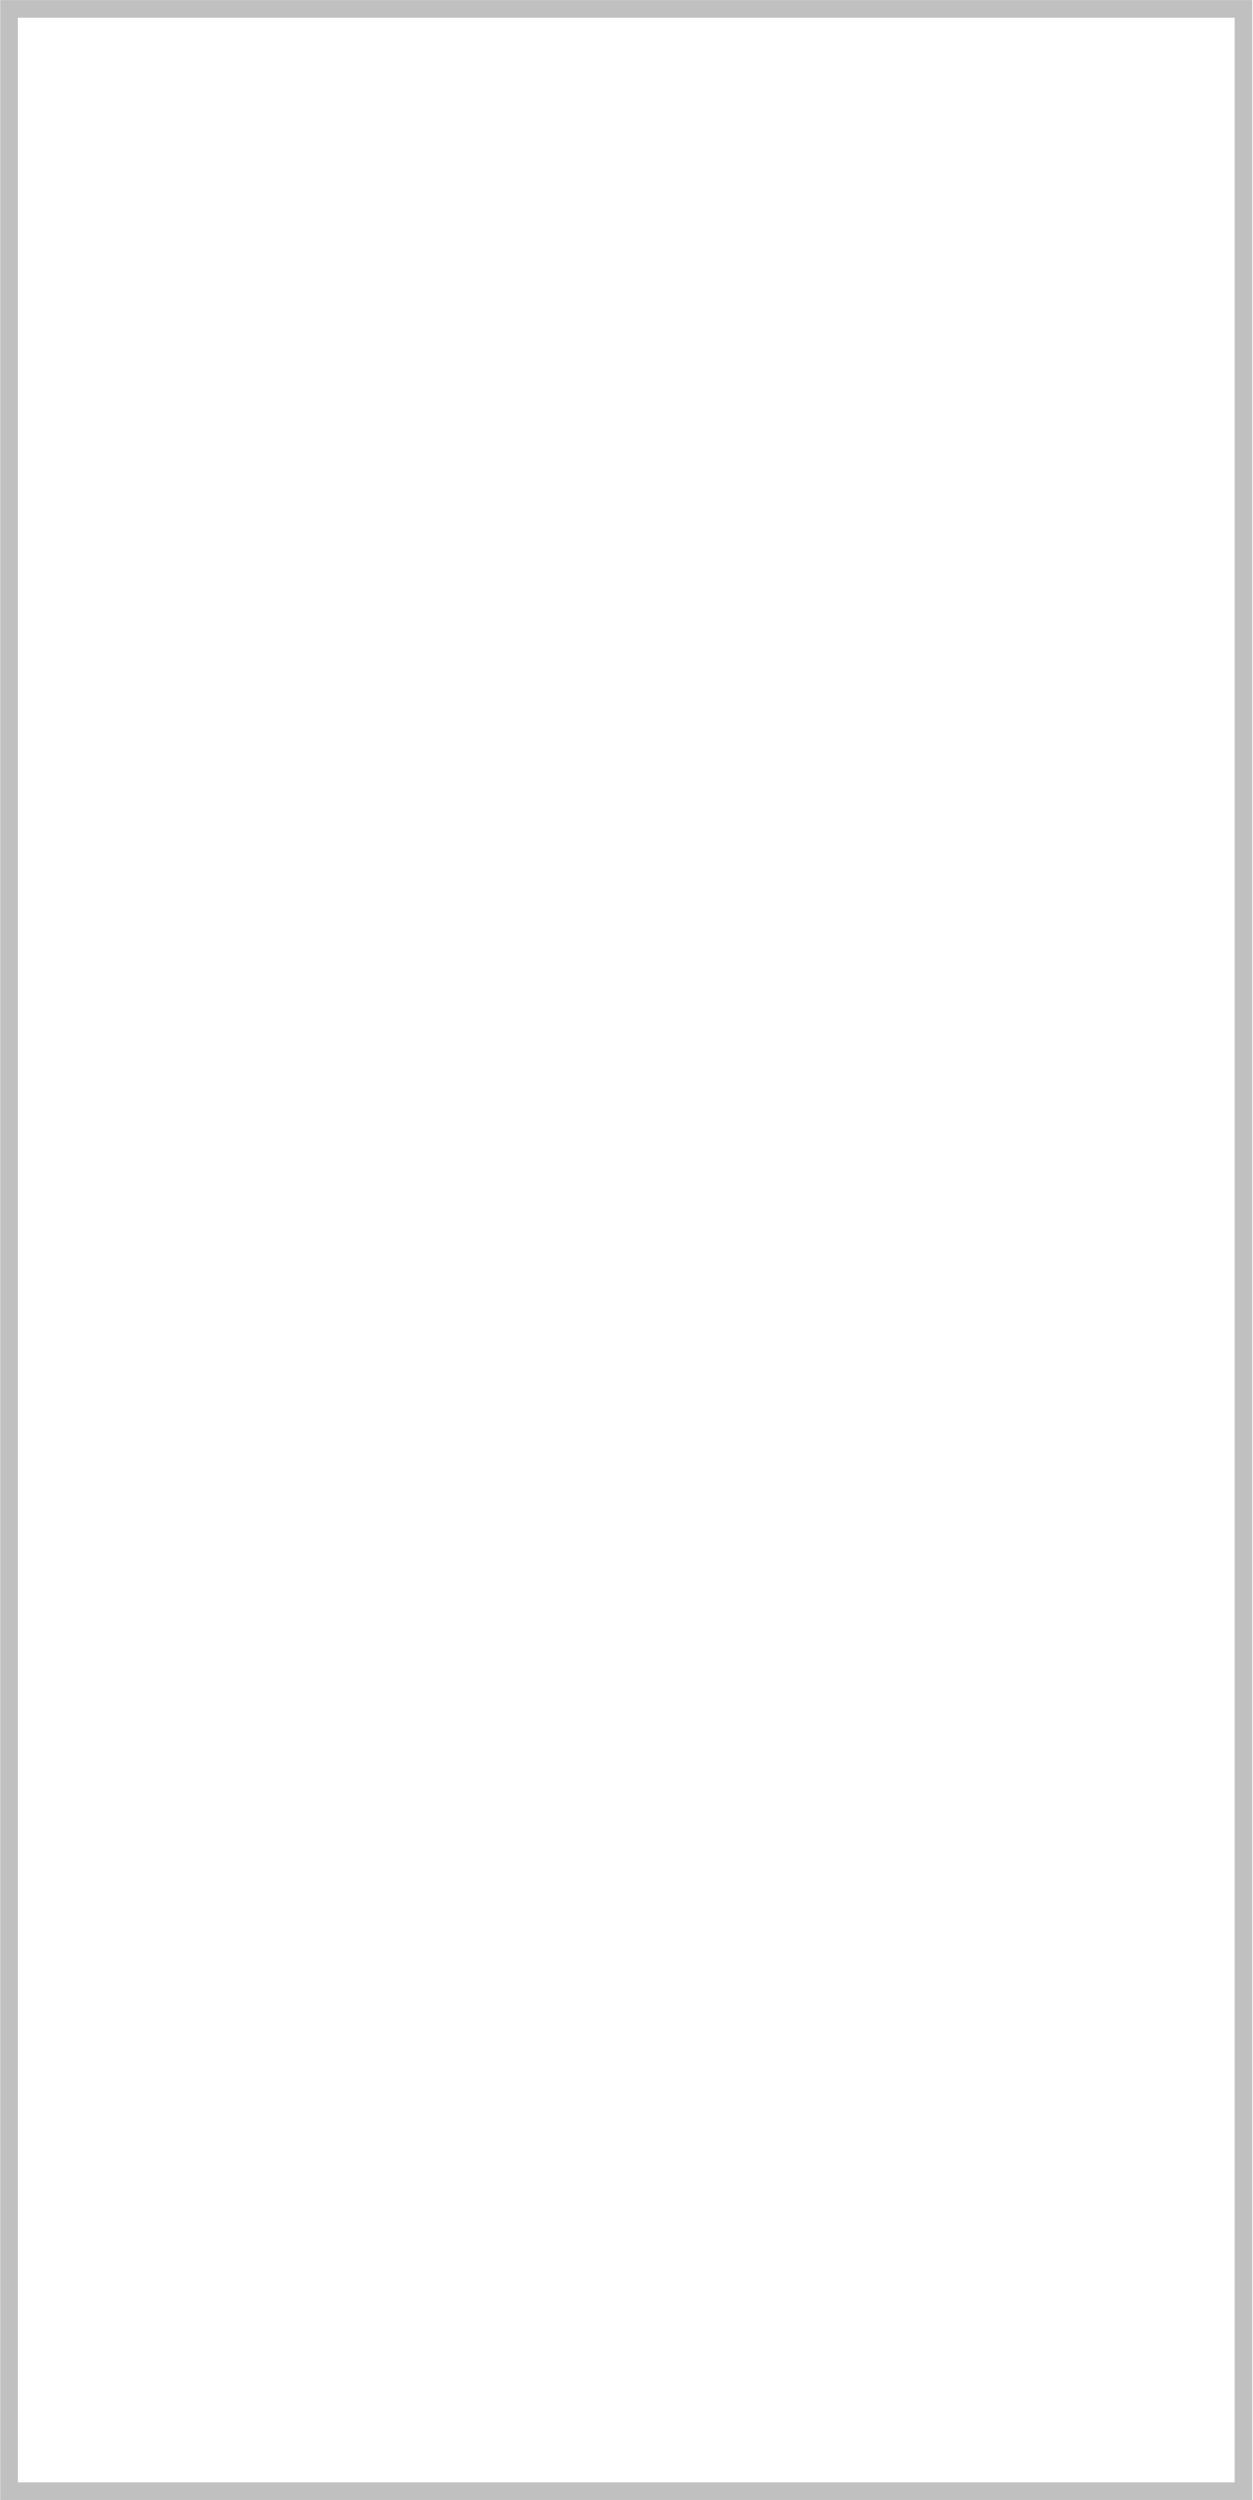
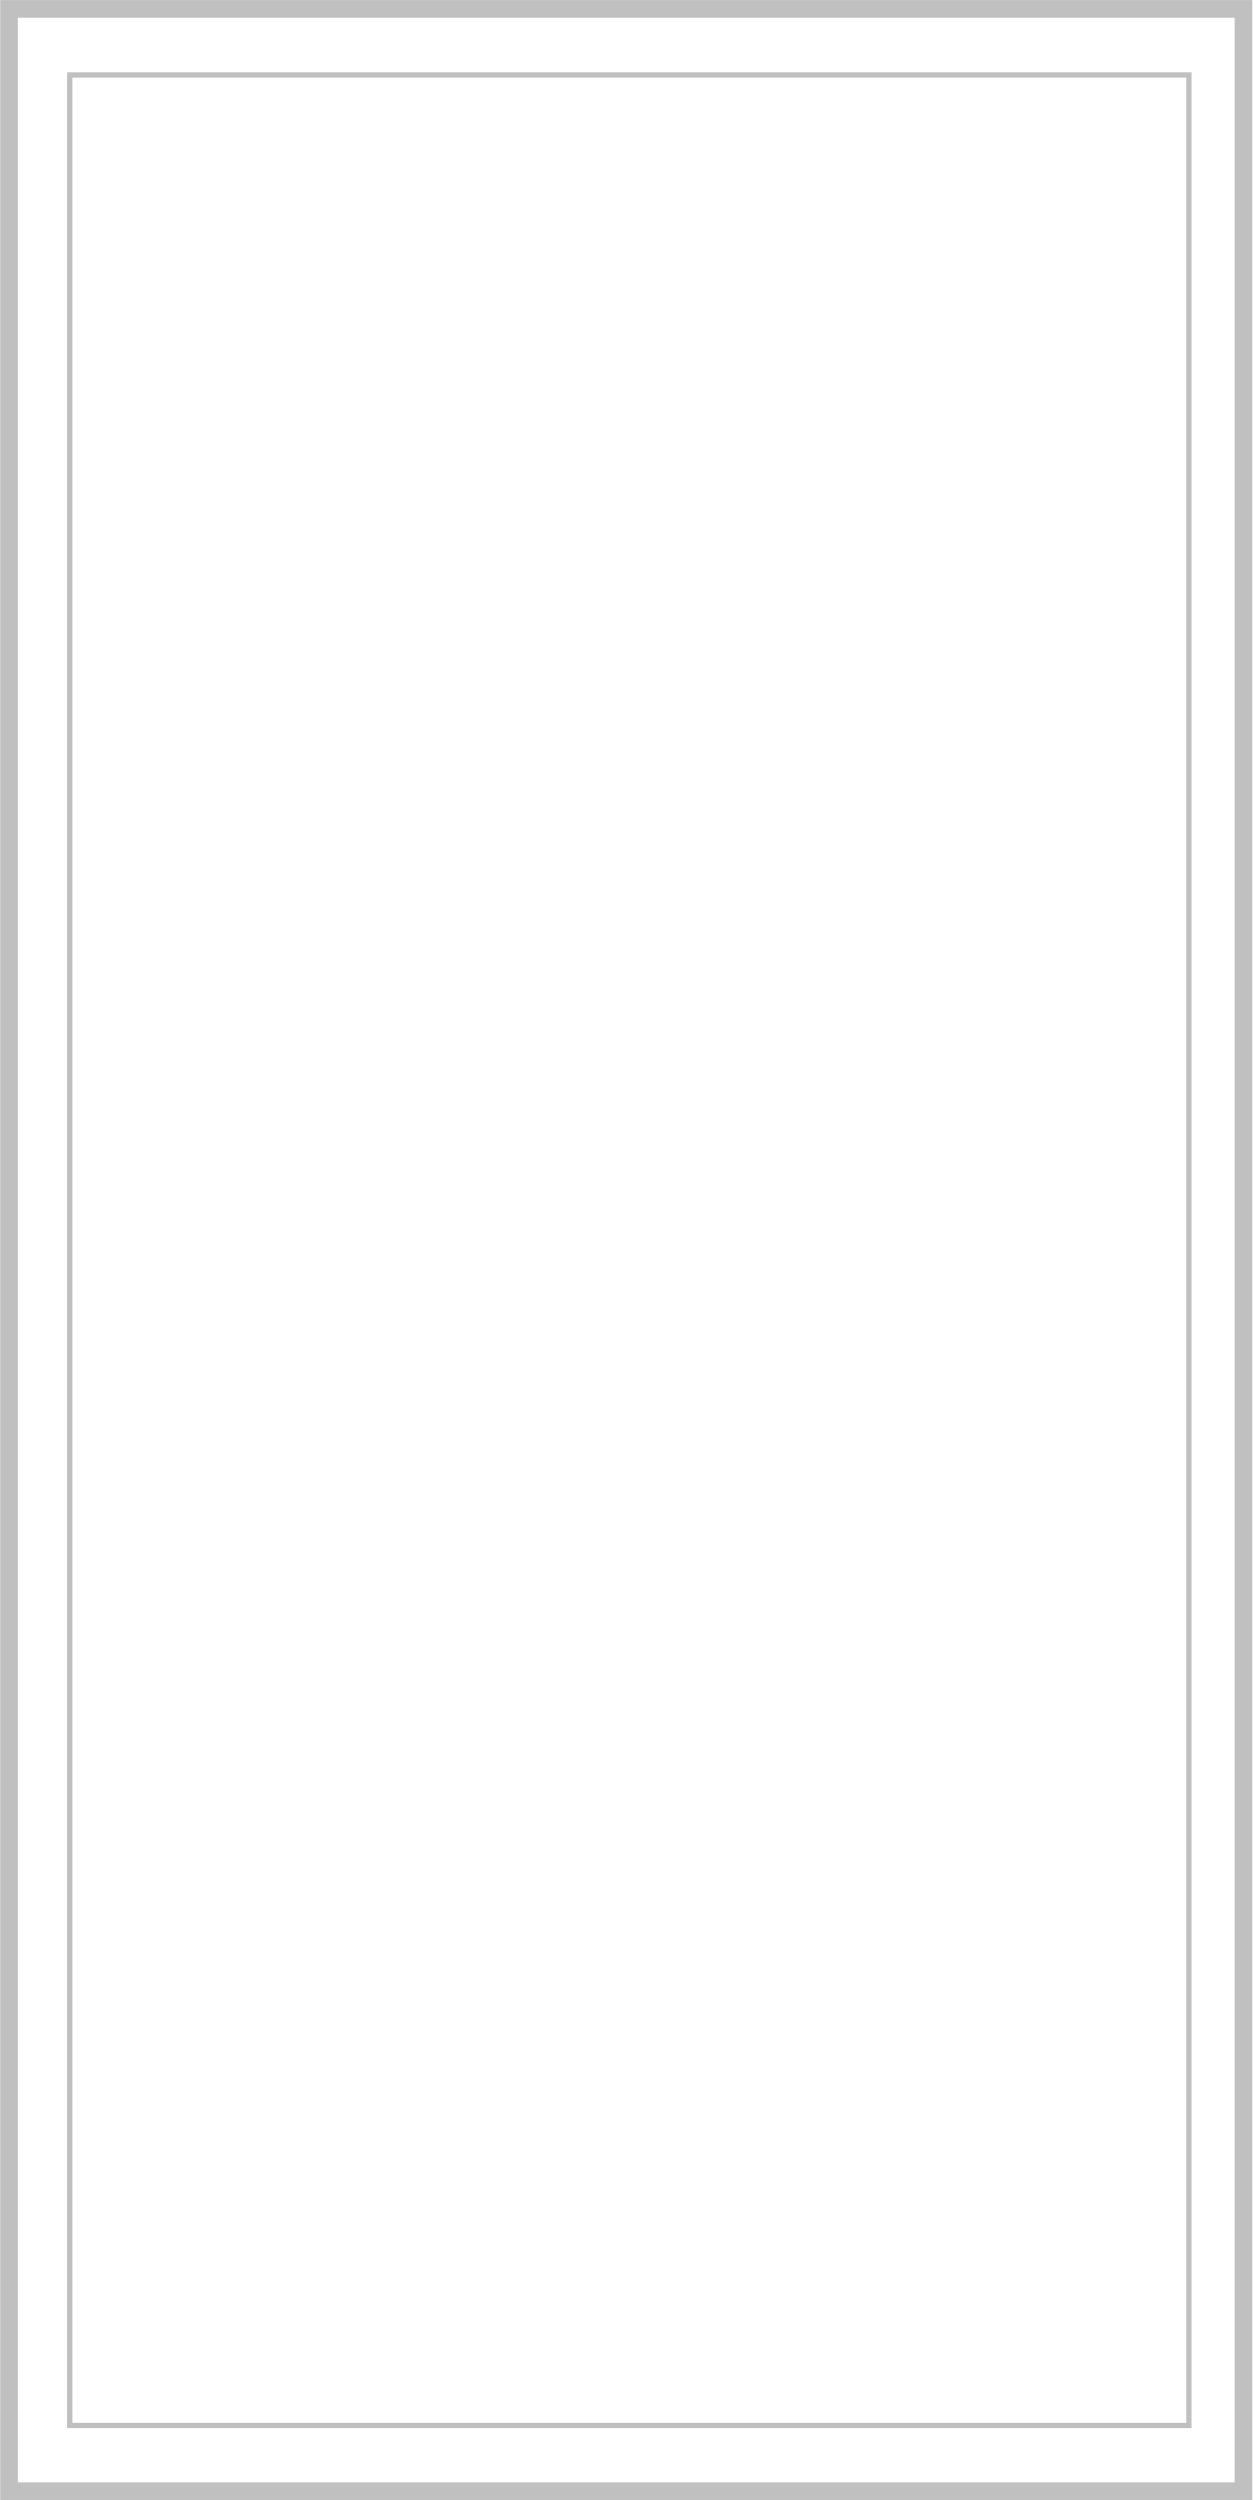
<svg xmlns="http://www.w3.org/2000/svg" width="710" height="1417.5">
  <g class="layer">
    <image height="461.03" id="svg_1" width="237.07" x="129.84" y="15.55" />
    <rect fill="rgb(255, 255, 255)" height="1407.44" id="svg_2" stroke="rgb(192, 192, 192)" stroke-width="10px" width="699.91" x="5.12" y="5.05" />
+     <rect fill="#000000" fill-opacity="0" height="1332.73" id="svg_3" stroke="#c0c0c0" stroke-width="3" width="634.55" x="39.55" y="42.5" />
  </g>
</svg>
